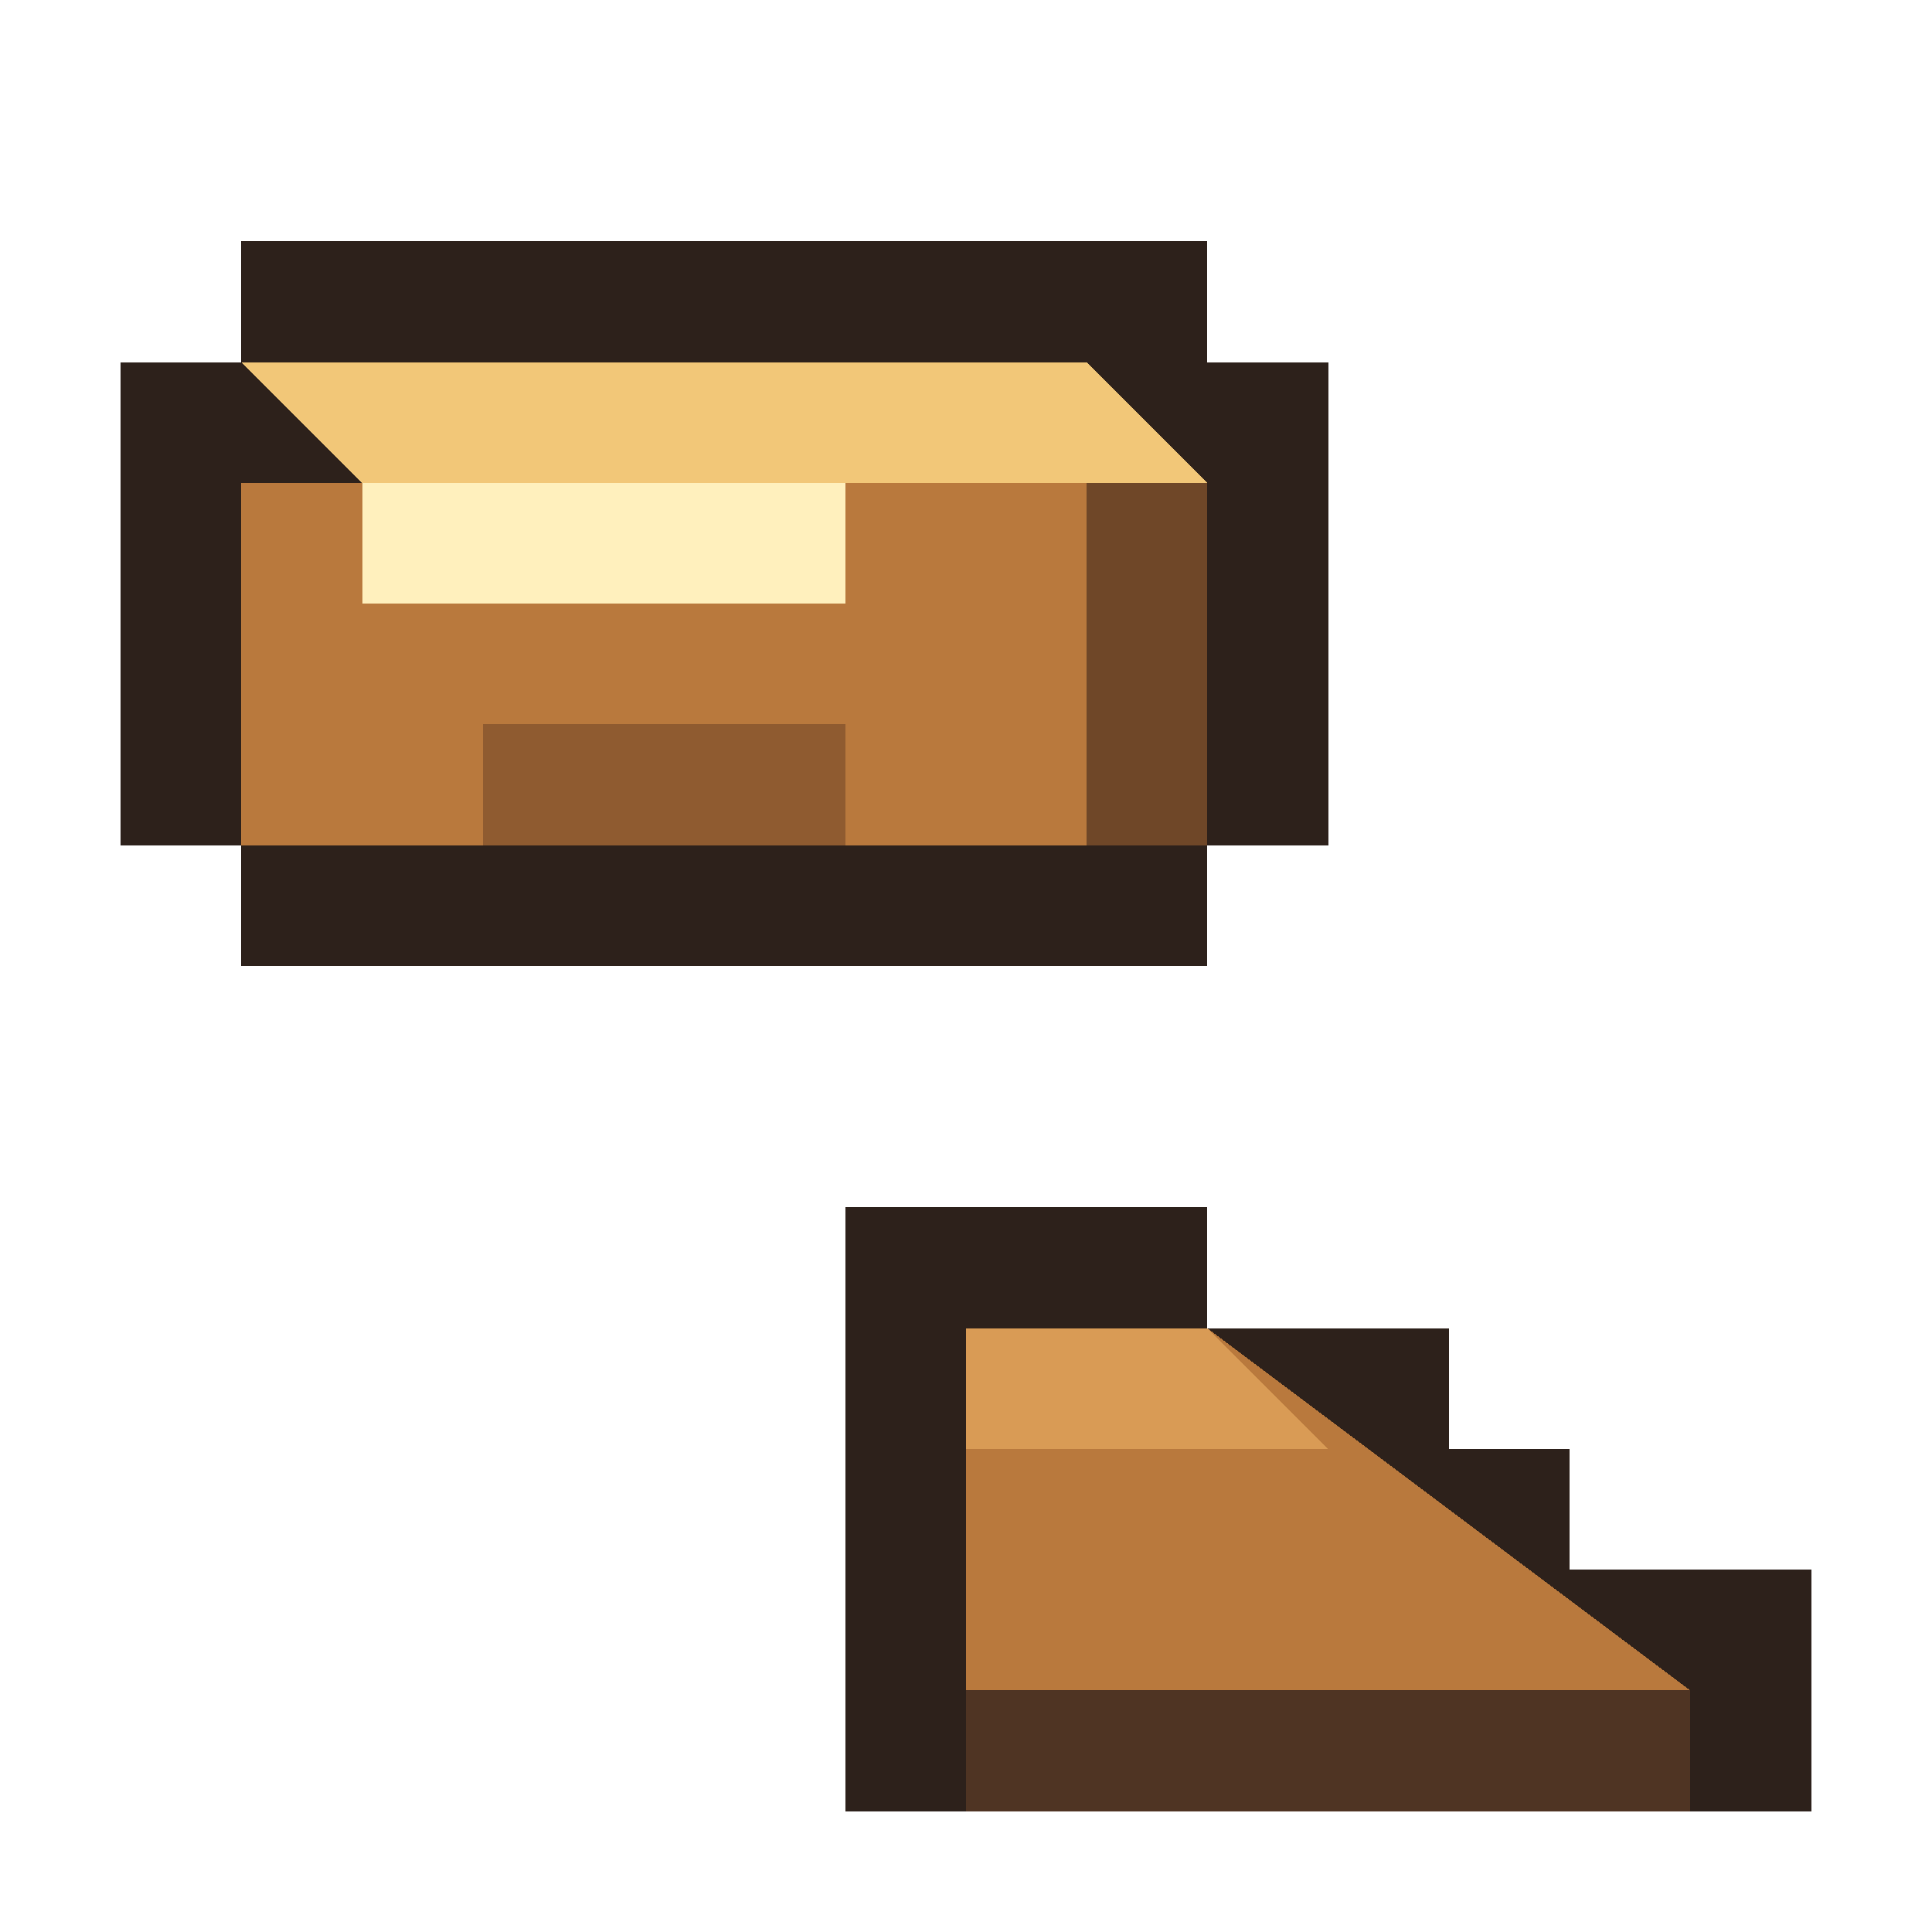
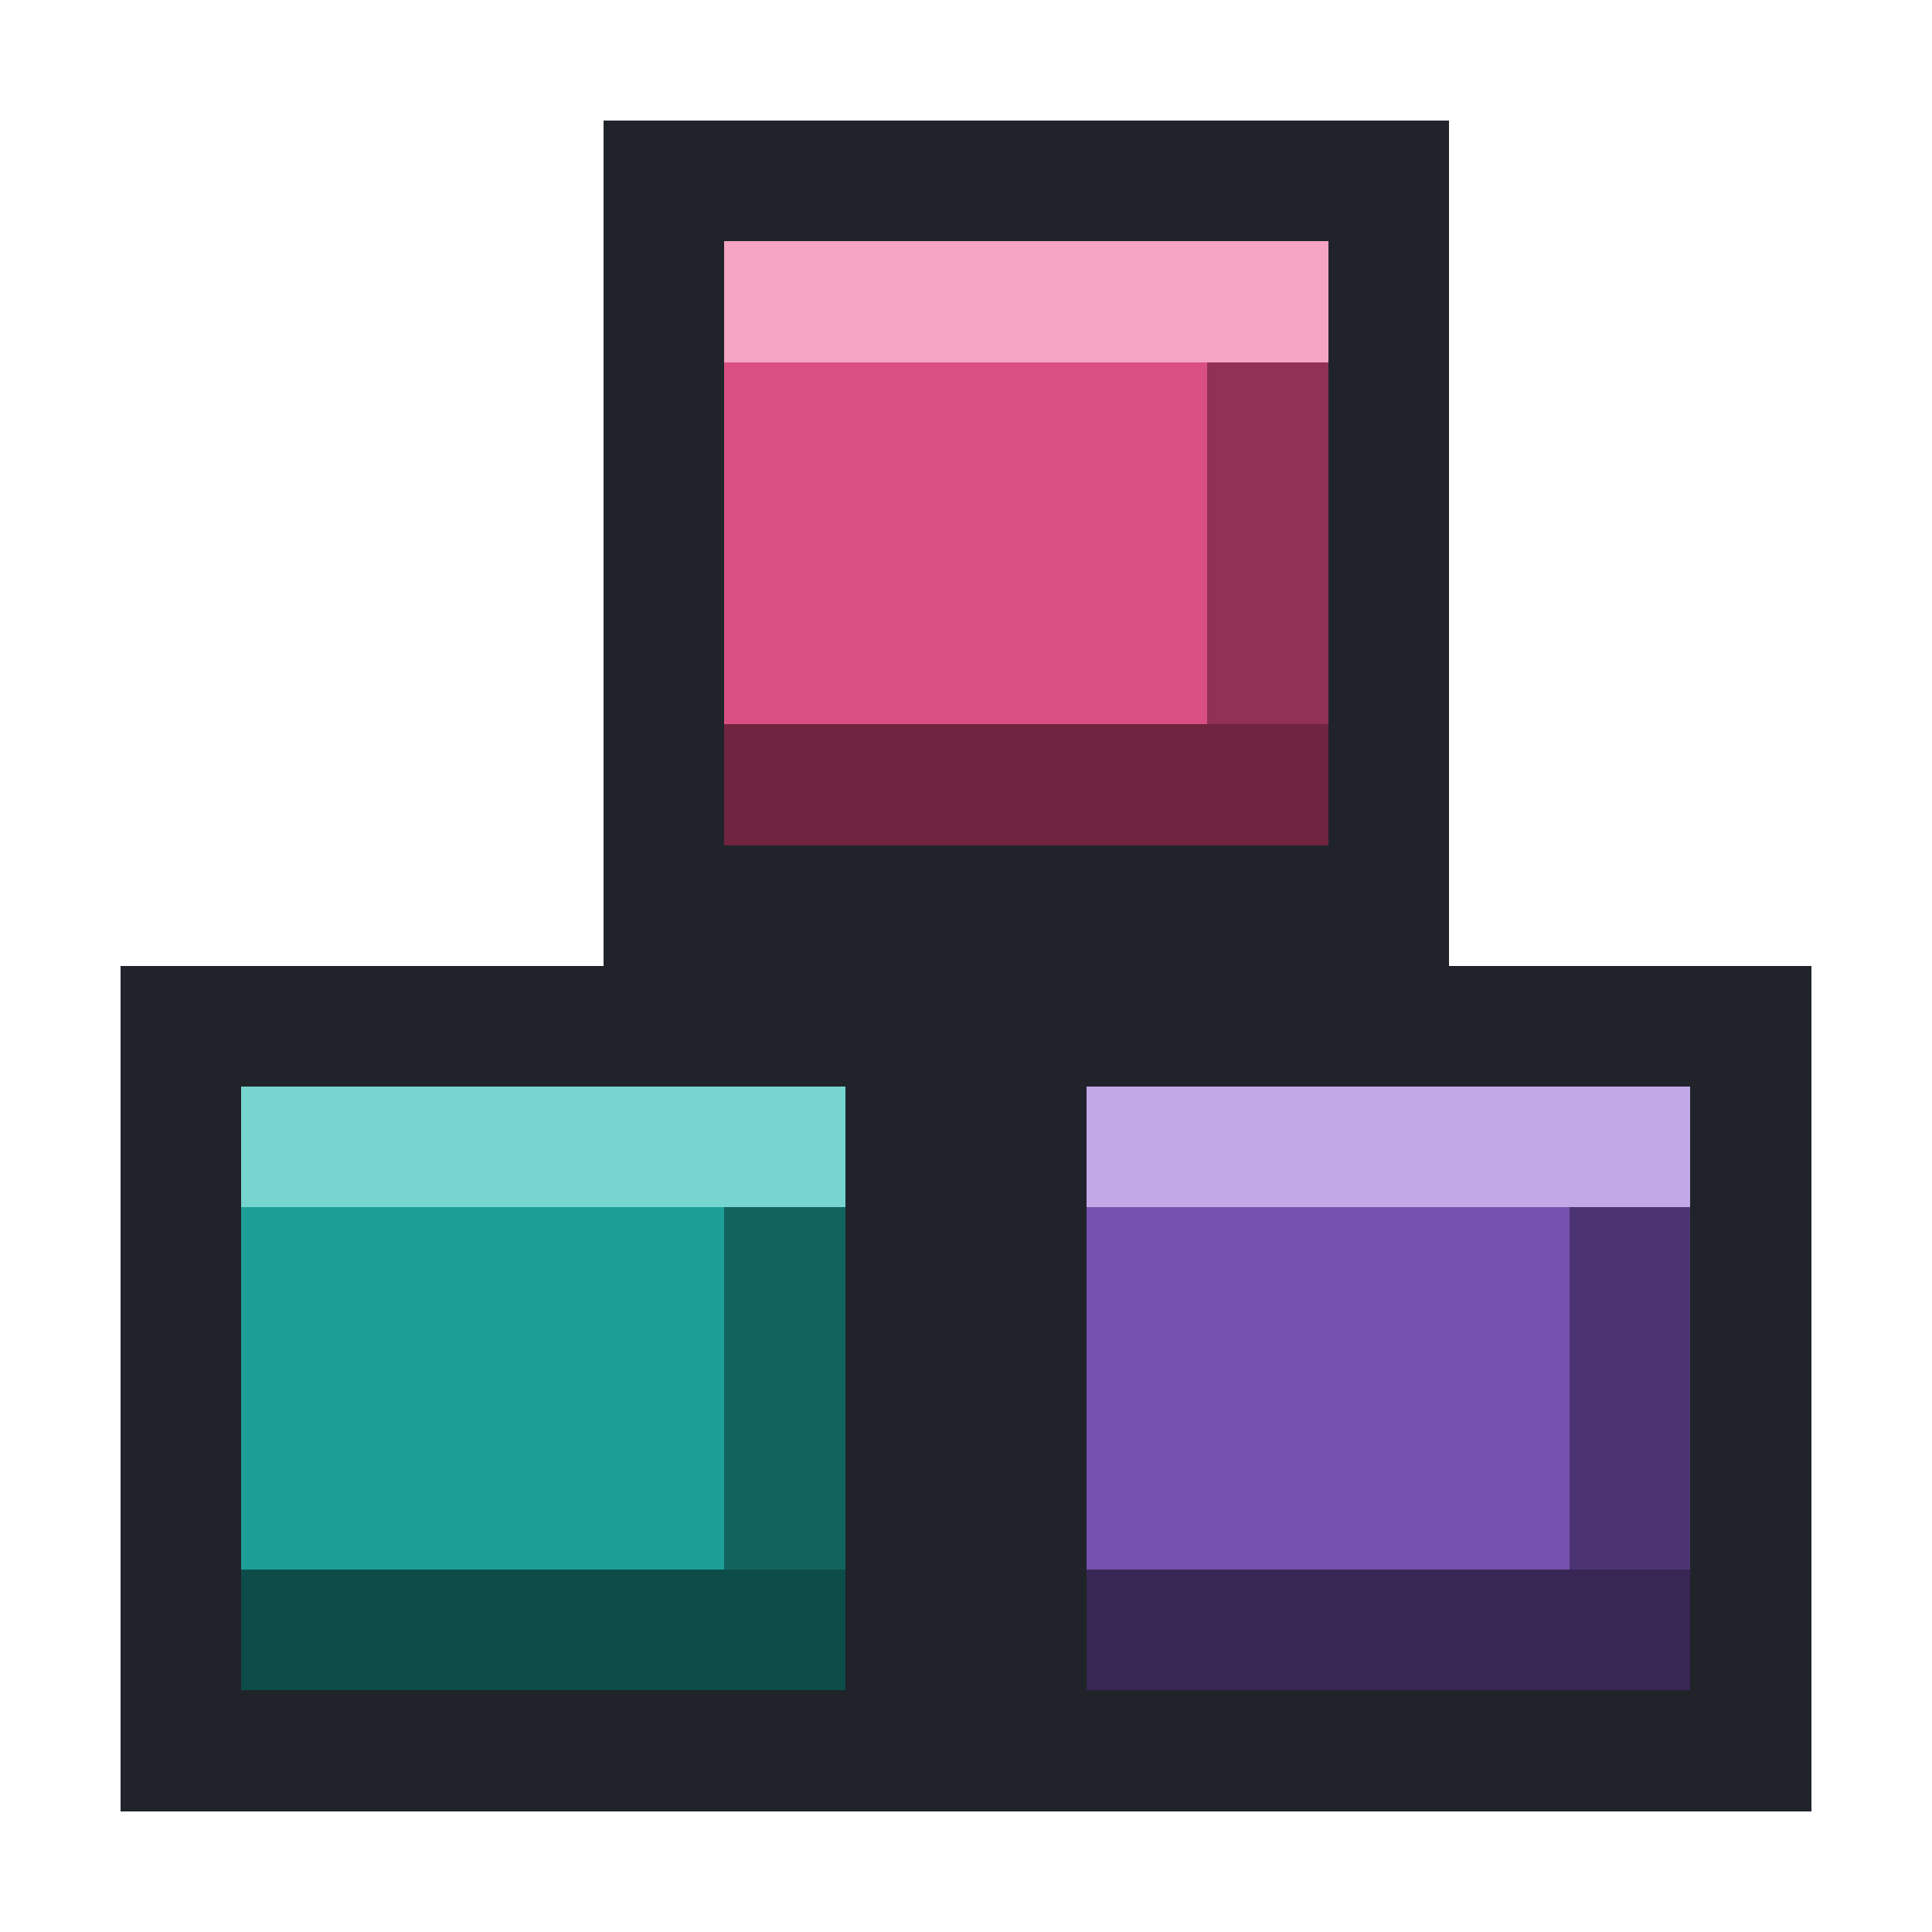
<svg xmlns="http://www.w3.org/2000/svg" viewBox="0 0 16 16" shape-rendering="crispEdges" data-m98-concept="loose-parts" data-m98-grid="16">
-   <path fill="#2d211b" d="M2 2H10V3H11V7H10V8H2V7H1V3H2Z" />
-   <polygon fill="#f2c778" points="2,3 9,3 10,4 3,4" />
-   <rect fill="#b9793d" x="2" y="4" width="7" height="3" />
-   <rect fill="#6f4728" x="9" y="4" width="1" height="3" />
-   <rect fill="#fff0bd" x="3" y="4" width="4" height="1" />
-   <rect fill="#8f5b30" x="4" y="6" width="3" height="1" />
-   <path fill="#2d211b" d="M7 10H10V11H12V12H13V13H15V15H7Z" />
-   <polygon fill="#b9793d" points="8,11 10,11 14,14 8,14" />
-   <polygon fill="#d99b55" points="8,11 10,11 11,12 8,12" />
-   <rect fill="#4f3423" x="8" y="14" width="6" height="1" />
+   <rect fill="#20242a" x="1" y="8" width="7" height="7" />
+   <rect fill="#1d9f98" x="2" y="9" width="5" height="5" />
+   <rect fill="#76d5ce" x="2" y="9" width="5" height="1" />
+   <rect fill="#12645f" x="6" y="10" width="1" height="3" />
+   <rect fill="#0d4d49" x="2" y="13" width="5" height="1" />
+   <rect fill="#20242a" x="8" y="8" width="7" height="7" />
+   <rect fill="#7651ad" x="9" y="9" width="5" height="5" />
+   <rect fill="#c3a8e8" x="9" y="9" width="5" height="1" />
+   <rect fill="#4c3473" x="13" y="10" width="1" height="3" />
+   <rect fill="#382754" x="9" y="13" width="5" height="1" />
+   <rect fill="#20242a" x="5" y="1" width="7" height="7" />
+   <rect fill="#d94f83" x="6" y="2" width="5" height="5" />
+   <rect fill="#f5a4c2" x="6" y="2" width="5" height="1" />
+   <rect fill="#913155" x="10" y="3" width="1" height="3" />
+   <rect fill="#70243f" x="6" y="6" width="5" height="1" />
</svg>
